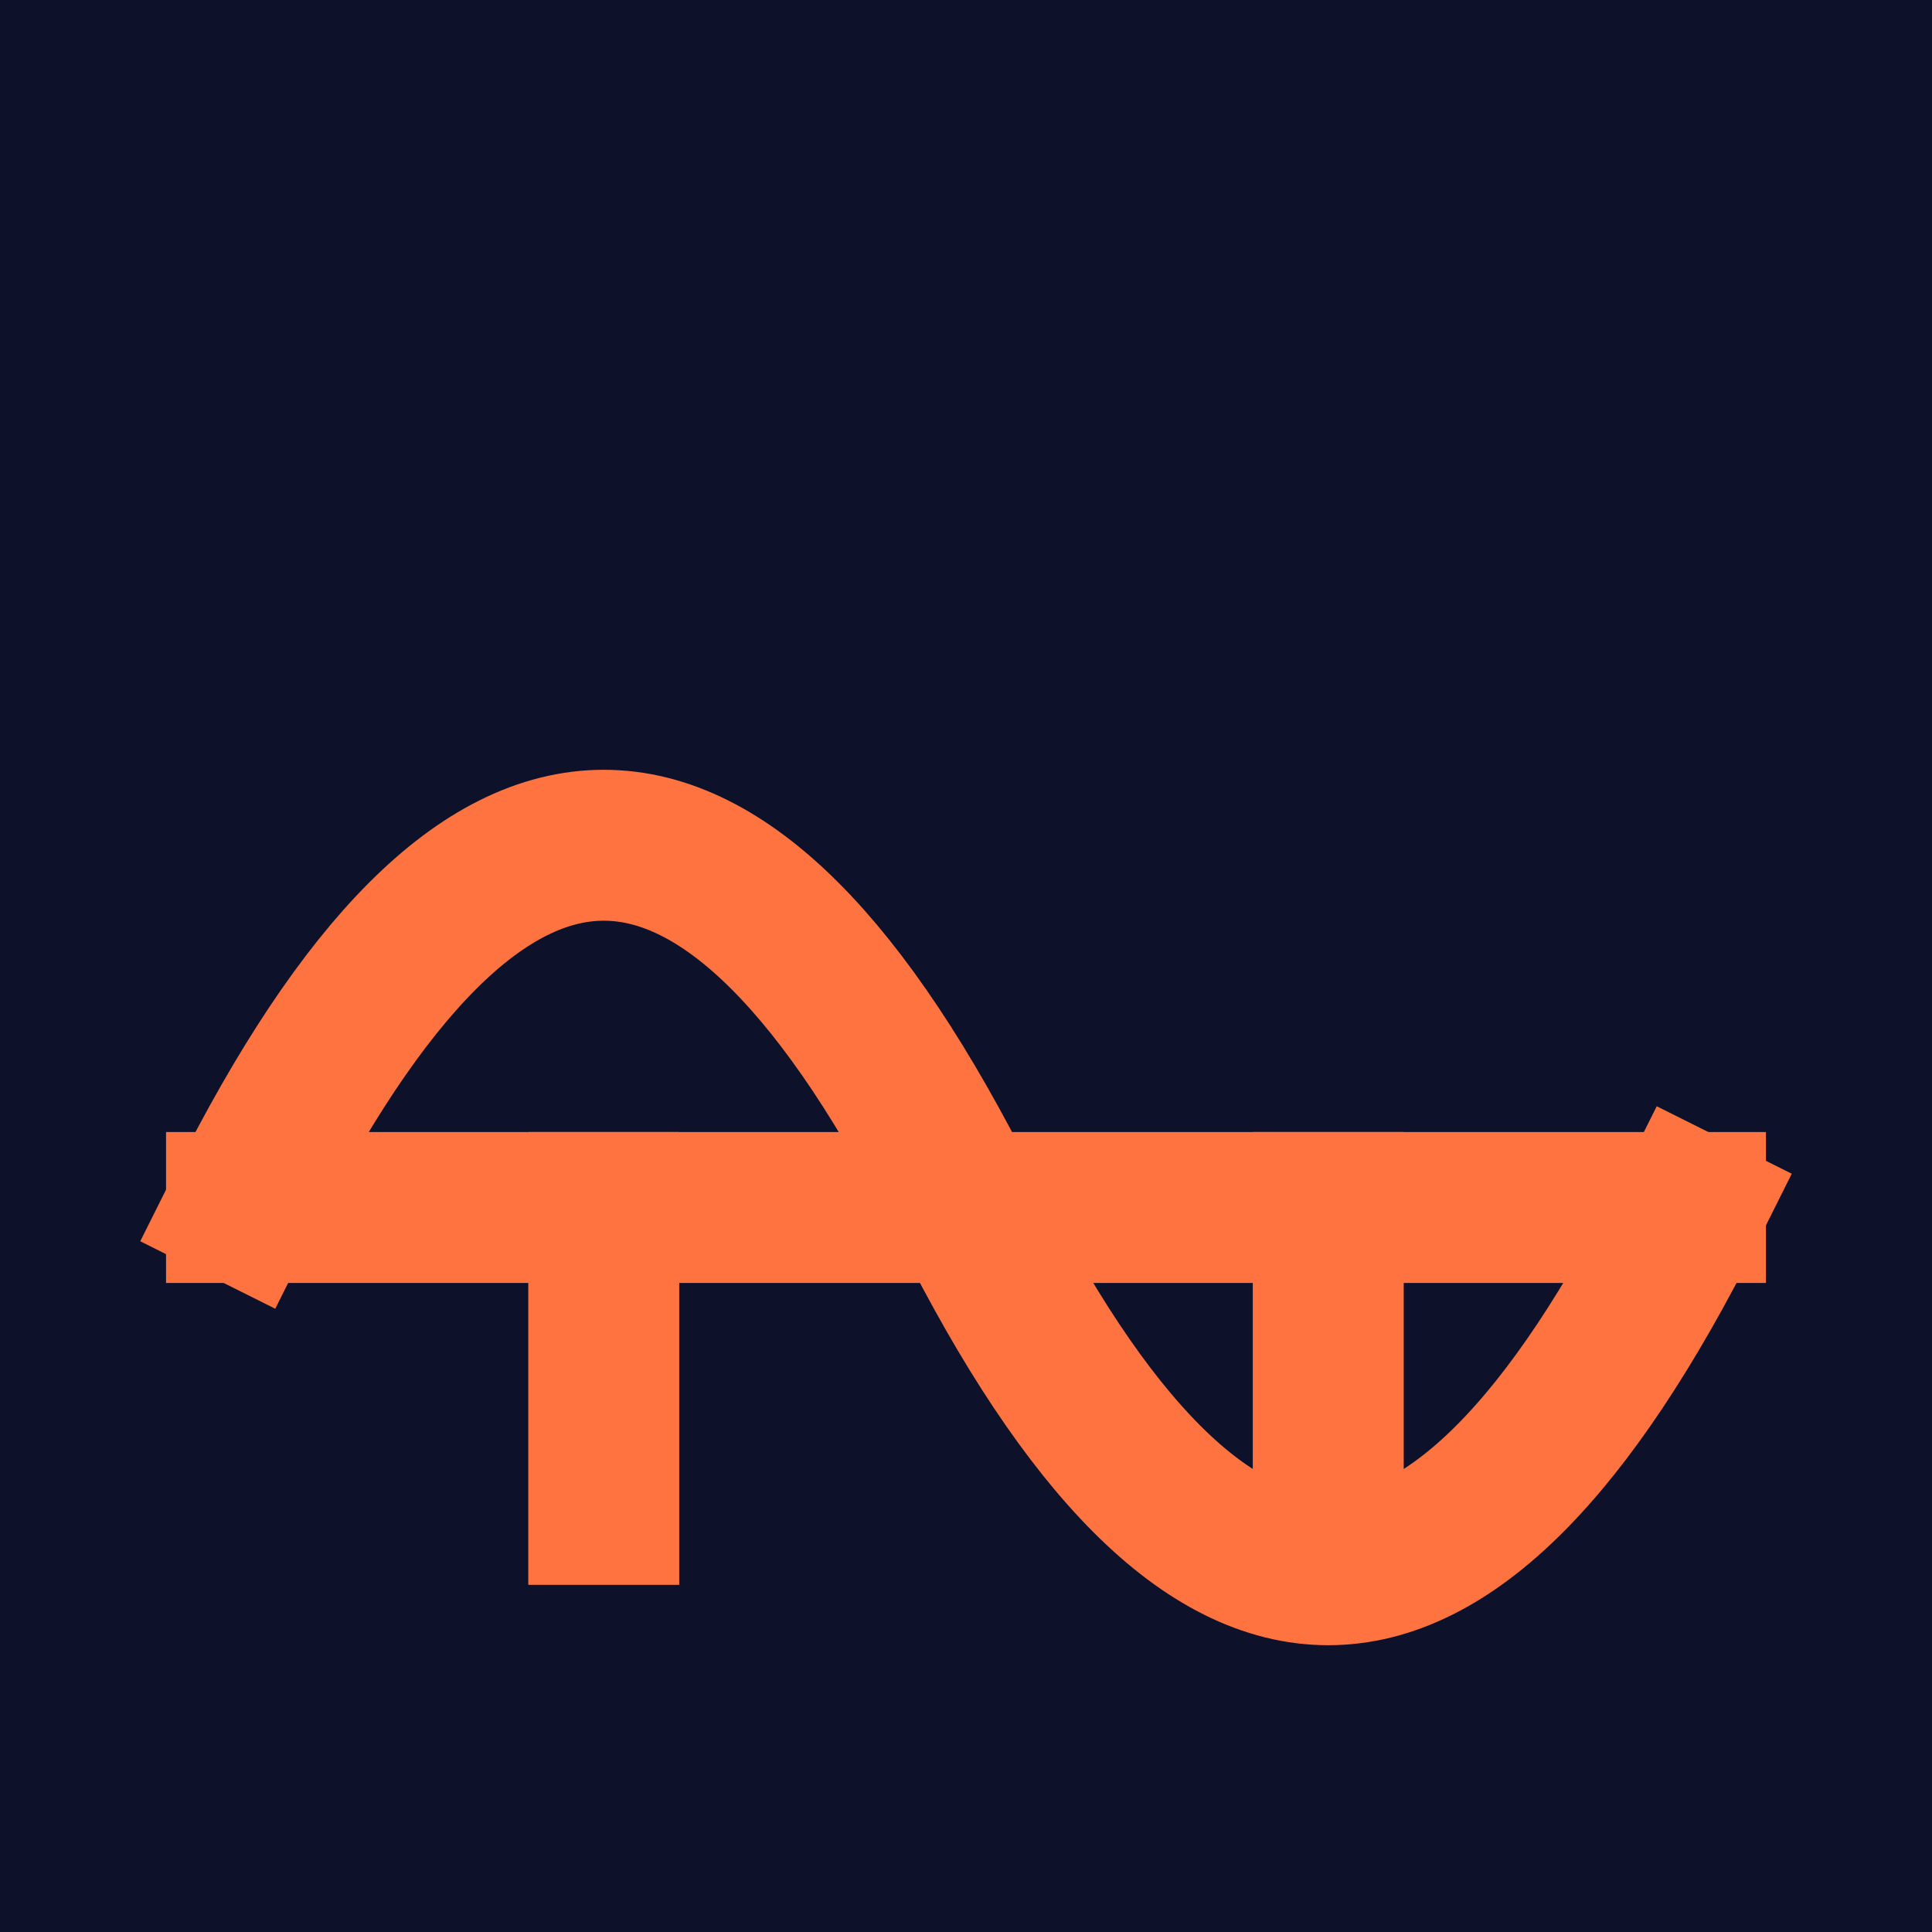
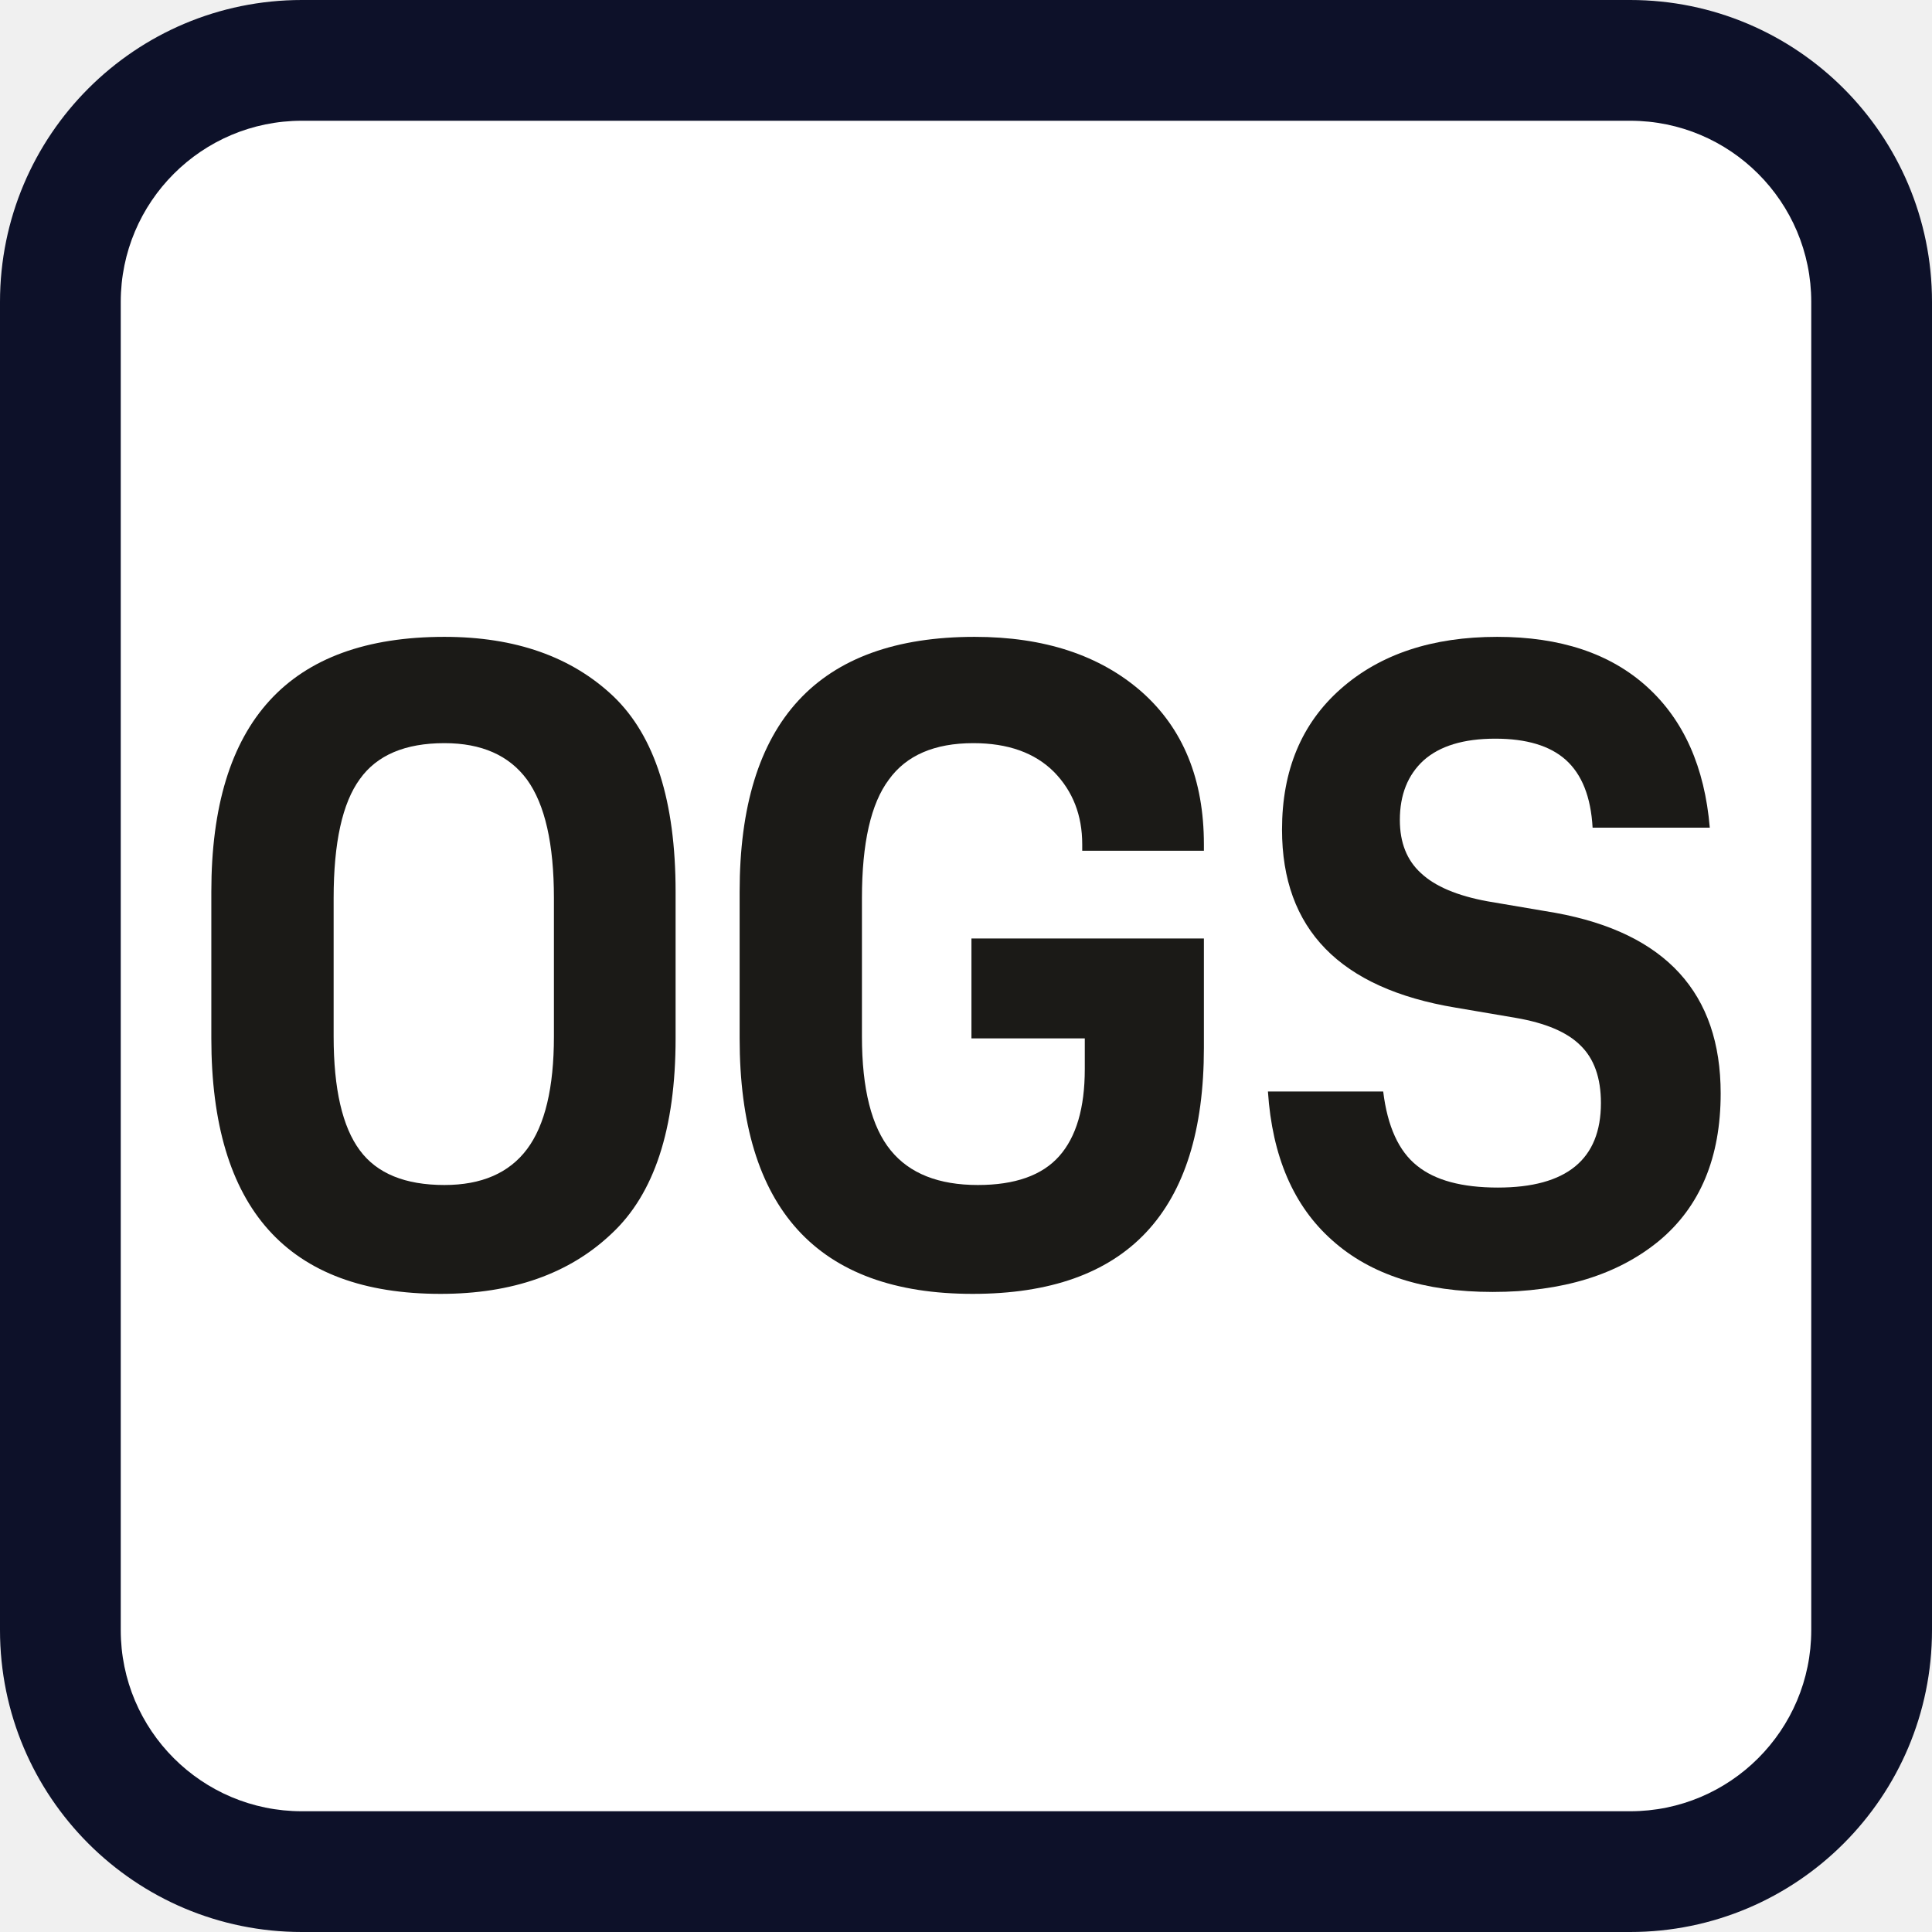
- <svg xmlns="http://www.w3.org/2000/svg" viewBox="0 0 32 32" role="img" aria-label="Operation Ground Support">
-   <rect width="32" height="32" fill="#0d1129" />
-   <g fill="none" stroke="#ff7340" stroke-width="2.5" stroke-linecap="square">
-     <path d="M4 20h24" />
-     <path d="M4 20c4-8 8-8 12 0 4 8 8 8 12 0" />
-     <path d="M10 20v5M22 20v5" />
+ <svg xmlns="http://www.w3.org/2000/svg" viewBox="0 0 64 64" role="img" aria-label="Operation Ground Support">
+   <rect width="64" height="64" rx="10" fill="#0d1129" />
+   <rect x="4" y="4" width="56" height="56" rx="6" fill="#ffffff" />
+   <g fill="#1b1a17" transform="translate(32 32) scale(0.21213) translate(-199.85 -122.00)">
+     <path d="M117.8 173.2Q82 173.2 82 133.3L82 133.3L82 110.4Q82 70.6 118.4 70.6L118.4 70.6Q135.0 70.6 144.8 79.9Q154.5 89.2 154.5 110.4L154.5 110.4L154.5 133.3Q154.5 154.5 144.5 163.8Q134.6 173.2 117.8 173.2L117.8 173.2ZM118.4 156.2Q127.1 156.2 131.3 150.6Q135.5 145.0 135.5 133.0L135.5 133.0L135.5 111.4Q135.5 98.7 131.3 92.9Q127.1 87.2 118.4 87.2L118.4 87.2Q109.2 87.2 105.2 92.8Q101.1 98.4 101.1 111.4L101.1 111.4L101.1 133.0Q101.1 145.3 105.2 150.8Q109.2 156.2 118.4 156.2L118.4 156.2Z" />
+     <path transform="translate(82.5 -130)" d="M118.4 303.2Q82 303.2 82 263.3L82 263.3L82 240.4Q82 200.6 118.7 200.6L118.7 200.6Q135.0 200.6 144.8 209.2Q154.5 217.8 154.5 233.0L154.5 233.0L154.5 234.0L135.5 234.0L135.5 233.0Q135.5 226.2 131.1 221.7Q126.6 217.2 118.5 217.2L118.5 217.2Q109.4 217.2 105.3 222.9Q101.1 228.5 101.1 241.4L101.1 241.4L101.1 263.0Q101.1 275.3 105.6 280.8Q110.0 286.2 119.2 286.2L119.2 286.2Q127.9 286.2 131.9 281.7Q135.9 277.2 135.9 268.1L135.9 268.1L135.9 263.3L118.2 263.3L118.2 247.7L154.5 247.7L154.5 264.8Q154.5 303.2 118.4 303.2L118.4 303.2Z" />
+     <path transform="translate(165.0 -260)" d="M117.1 432.9Q101.0 432.9 92 424.8Q83.0 416.8 82 401.6L82 401.6L100.0 401.6Q101.0 409.8 105.3 413.2Q109.5 416.6 117.9 416.6L117.9 416.6Q134.0 416.6 134.0 403.4L134.0 403.4Q134.0 397.5 130.8 394.4Q127.7 391.3 120.7 390.1L120.7 390.1L111.3 388.5Q84.2 384.0 84.2 360.7L84.2 360.7Q84.2 346.8 93.4 338.7Q102.6 330.6 117.8 330.6L117.8 330.6Q132.6 330.6 141.2 338.4Q149.8 346.2 151.0 360.4L151.0 360.4L132.7 360.4Q132.3 353.2 128.5 349.8Q124.8 346.5 117.5 346.5L117.5 346.5Q110.1 346.5 106.3 349.9Q102.6 353.3 102.6 359.2L102.6 359.2Q102.6 364.5 105.9 367.5Q109.2 370.6 116.3 371.9L116.3 371.9L126.9 373.7Q152.7 378.4 152.7 401.9L152.7 401.9Q152.7 416.9 143.1 424.9Q133.4 432.9 117.1 432.9L117.1 432.9Z" />
  </g>
</svg>
